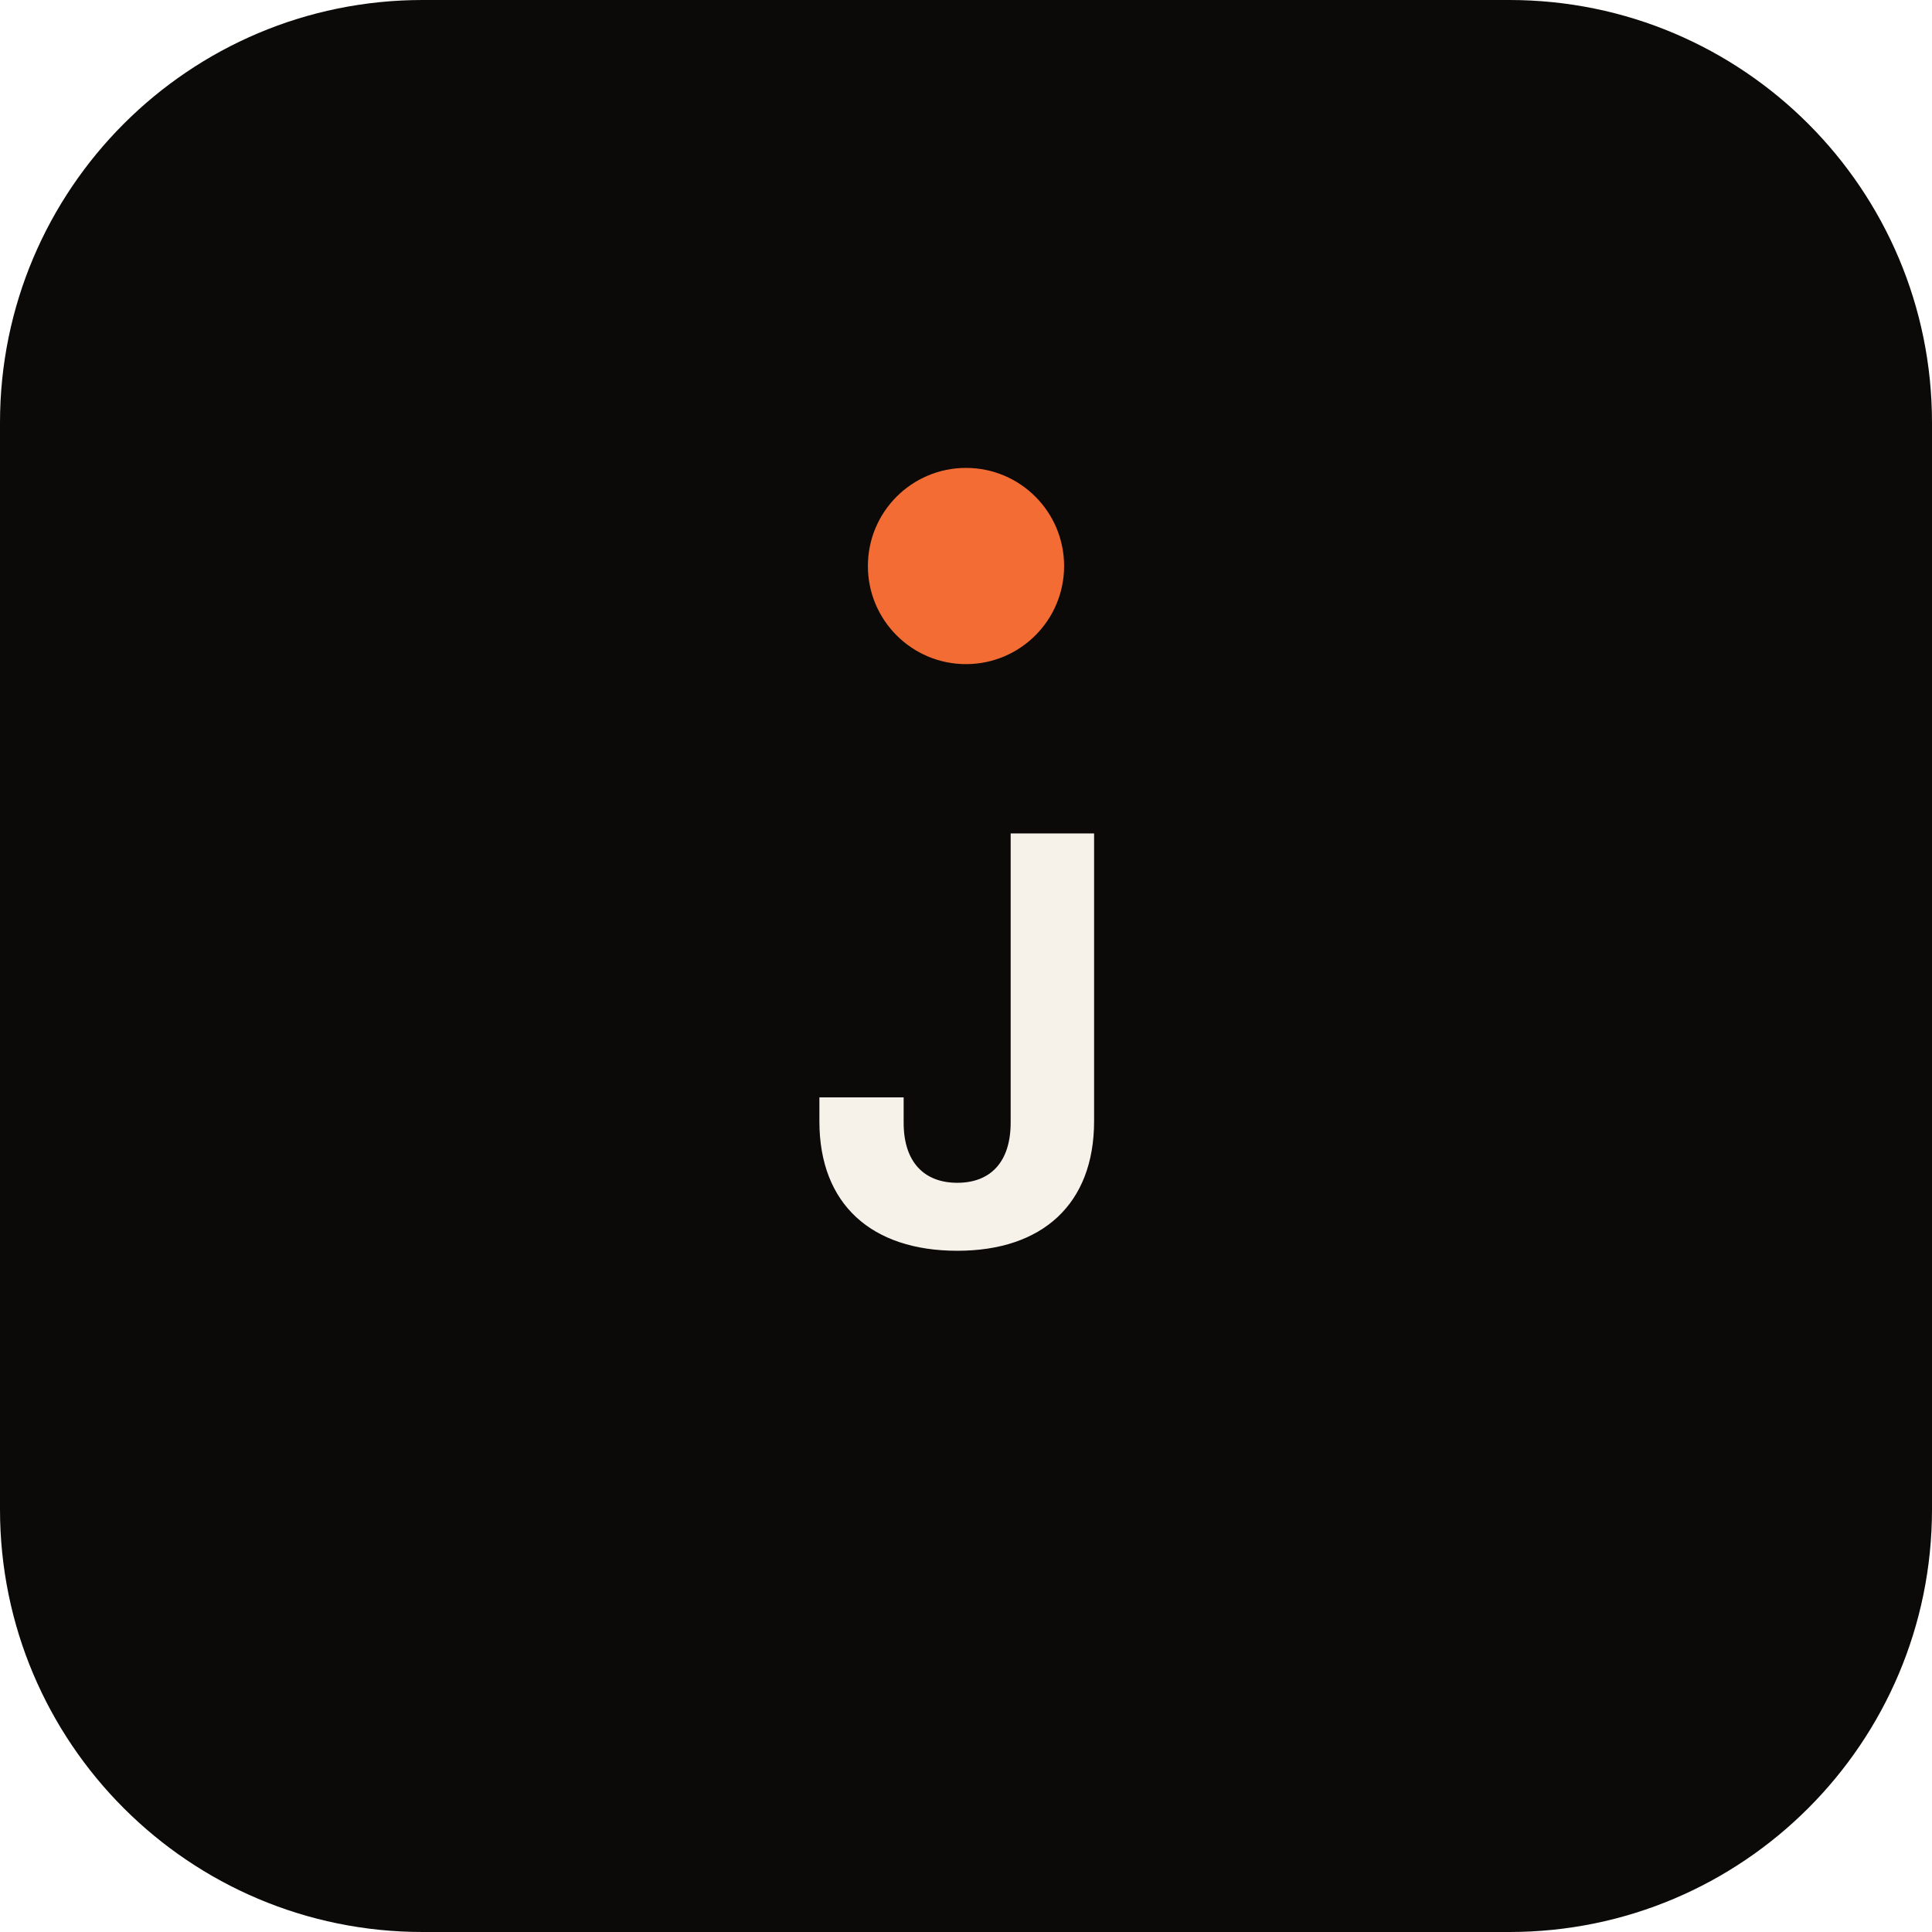
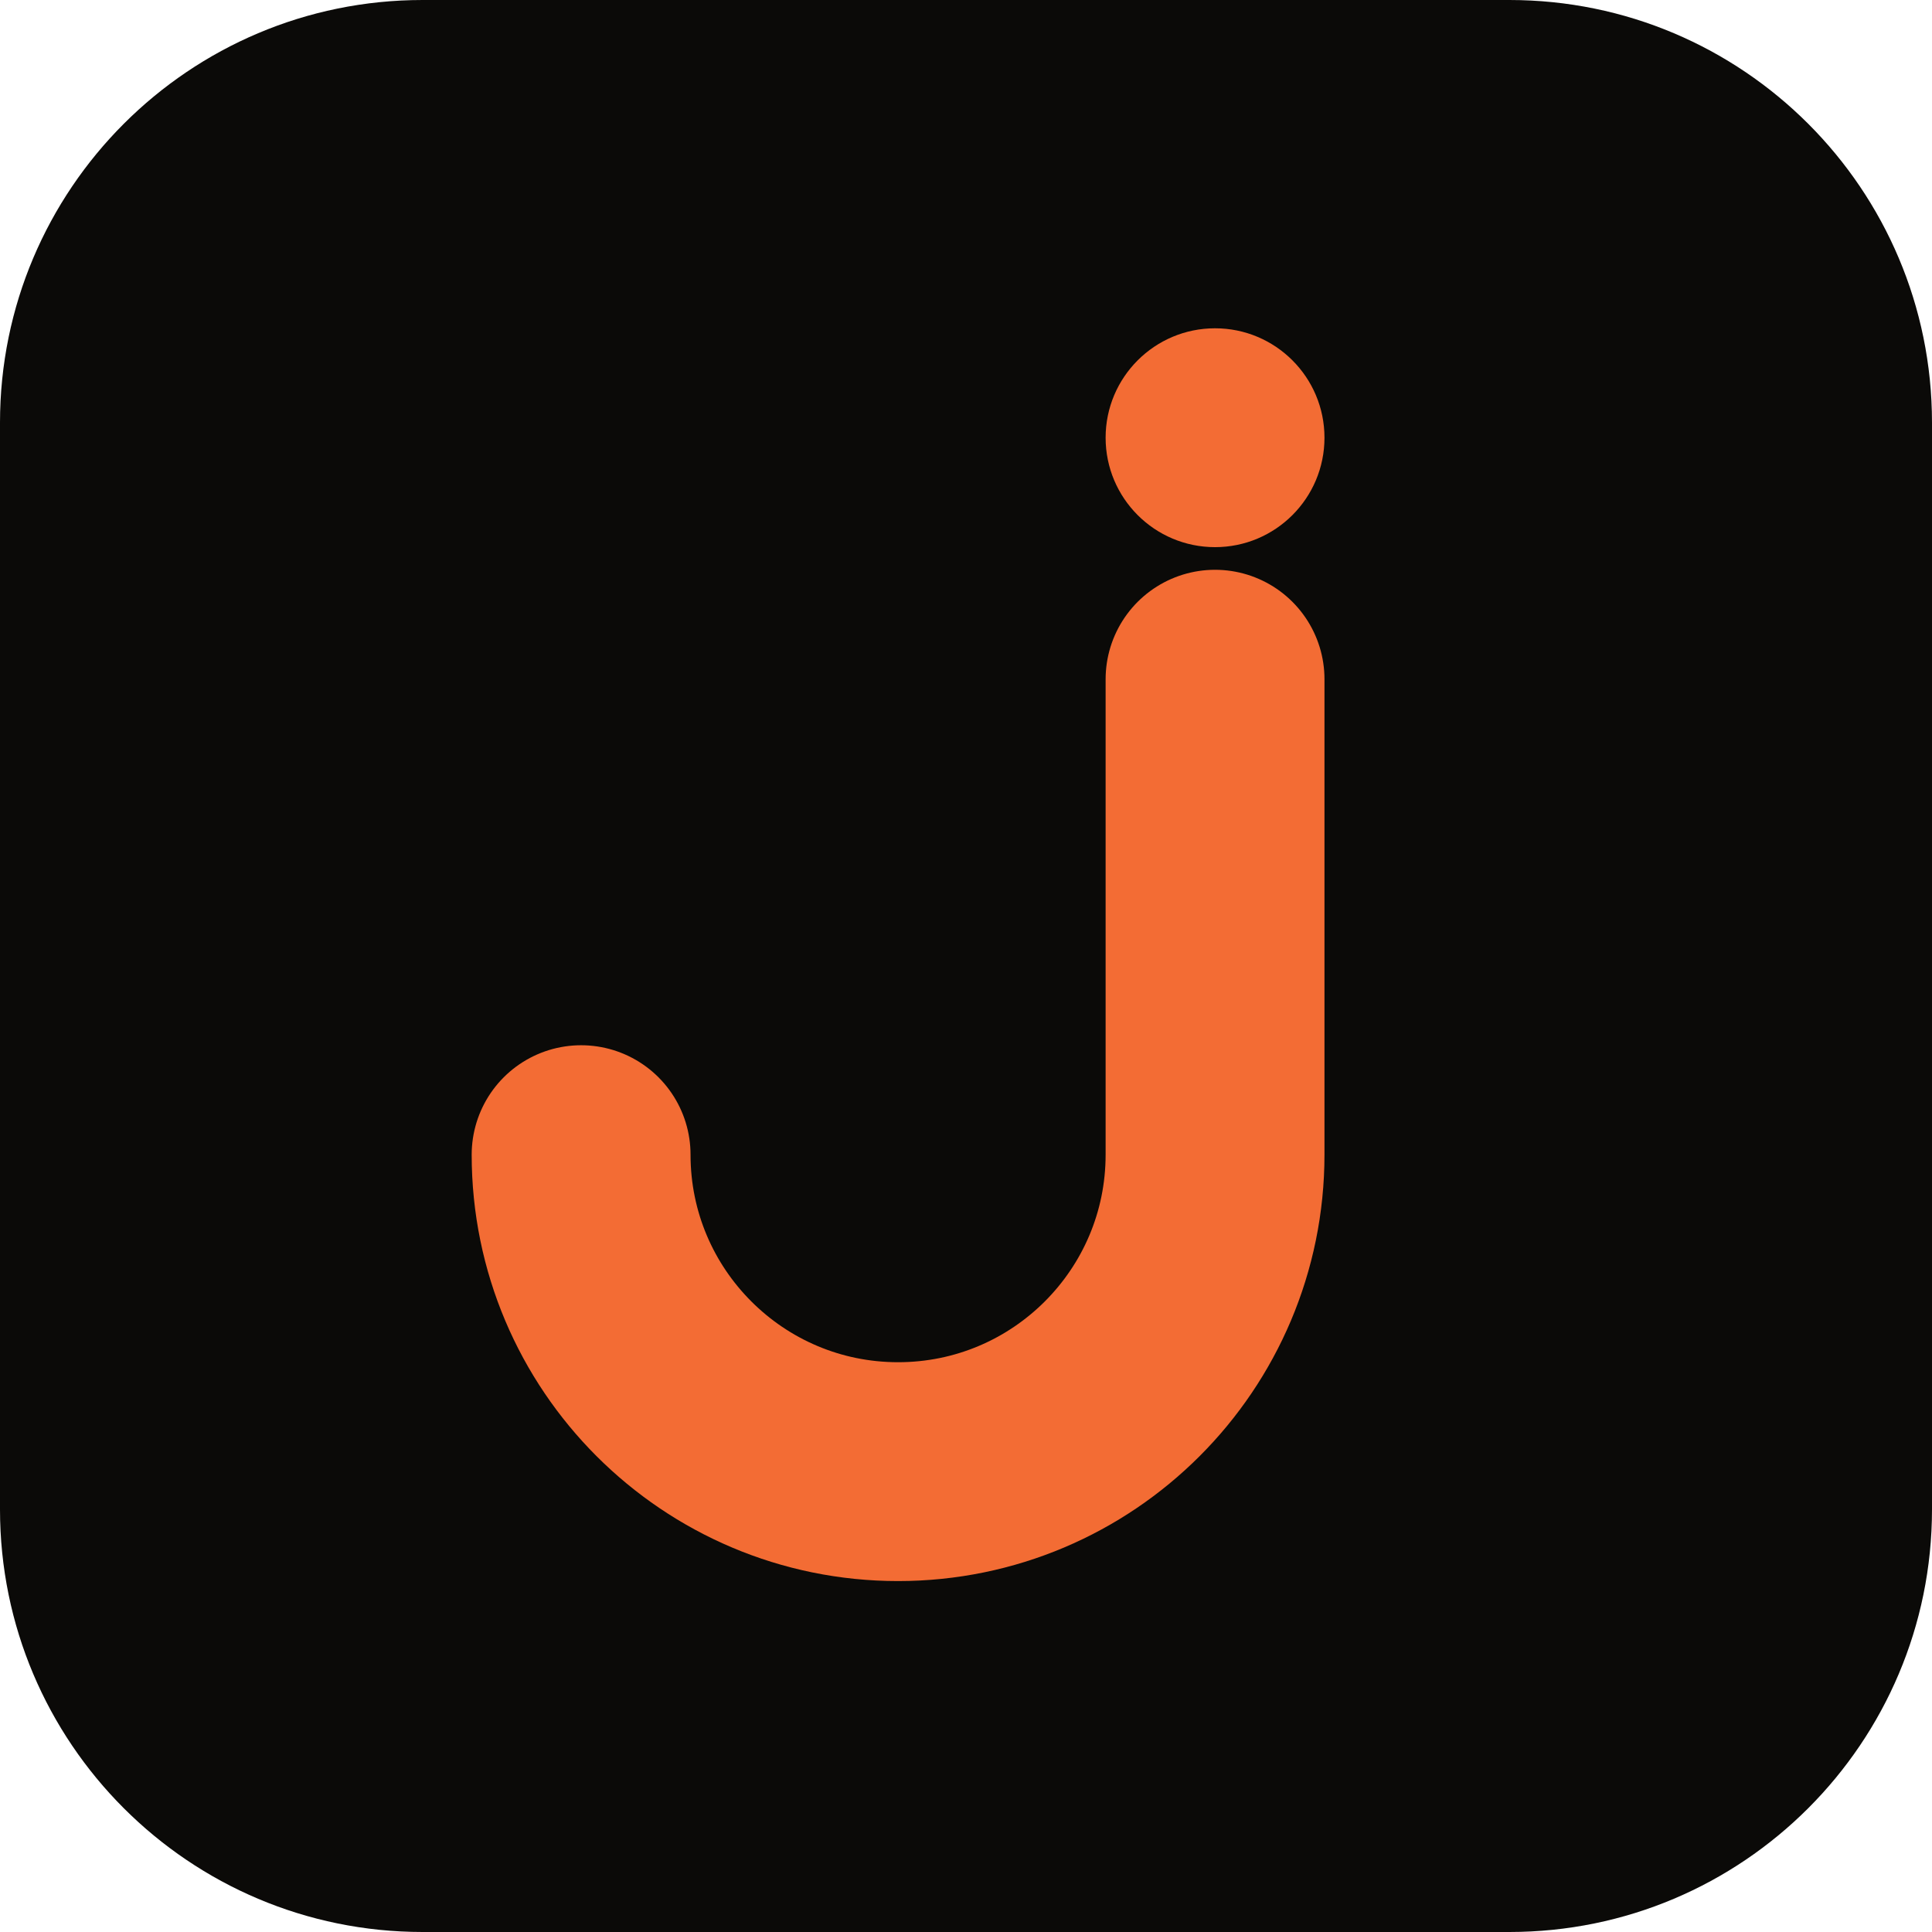
- <svg xmlns="http://www.w3.org/2000/svg" viewBox="0 0 512 512">
+ <svg xmlns="http://www.w3.org/2000/svg" viewBox="0 0 512 512" role="img" aria-label="Jarvis">
  <rect width="512" height="512" rx="112" fill="#0b0a08" />
-   <circle cx="256" cy="150" r="26" fill="#f36c34" />
-   <text x="256" y="330" font-family="Space Grotesk, Inter, system-ui, sans-serif" font-size="150" font-weight="700" fill="#f6f1e9" text-anchor="middle" letter-spacing="-6">J</text>
+   <circle cx="322" cy="116" r="29" fill="#f36c34" />
+   <path d="M322 180 V306 a84 84 0 0 1 -168 0" fill="none" stroke="#f36c34" stroke-width="58" stroke-linecap="round" />
</svg>
